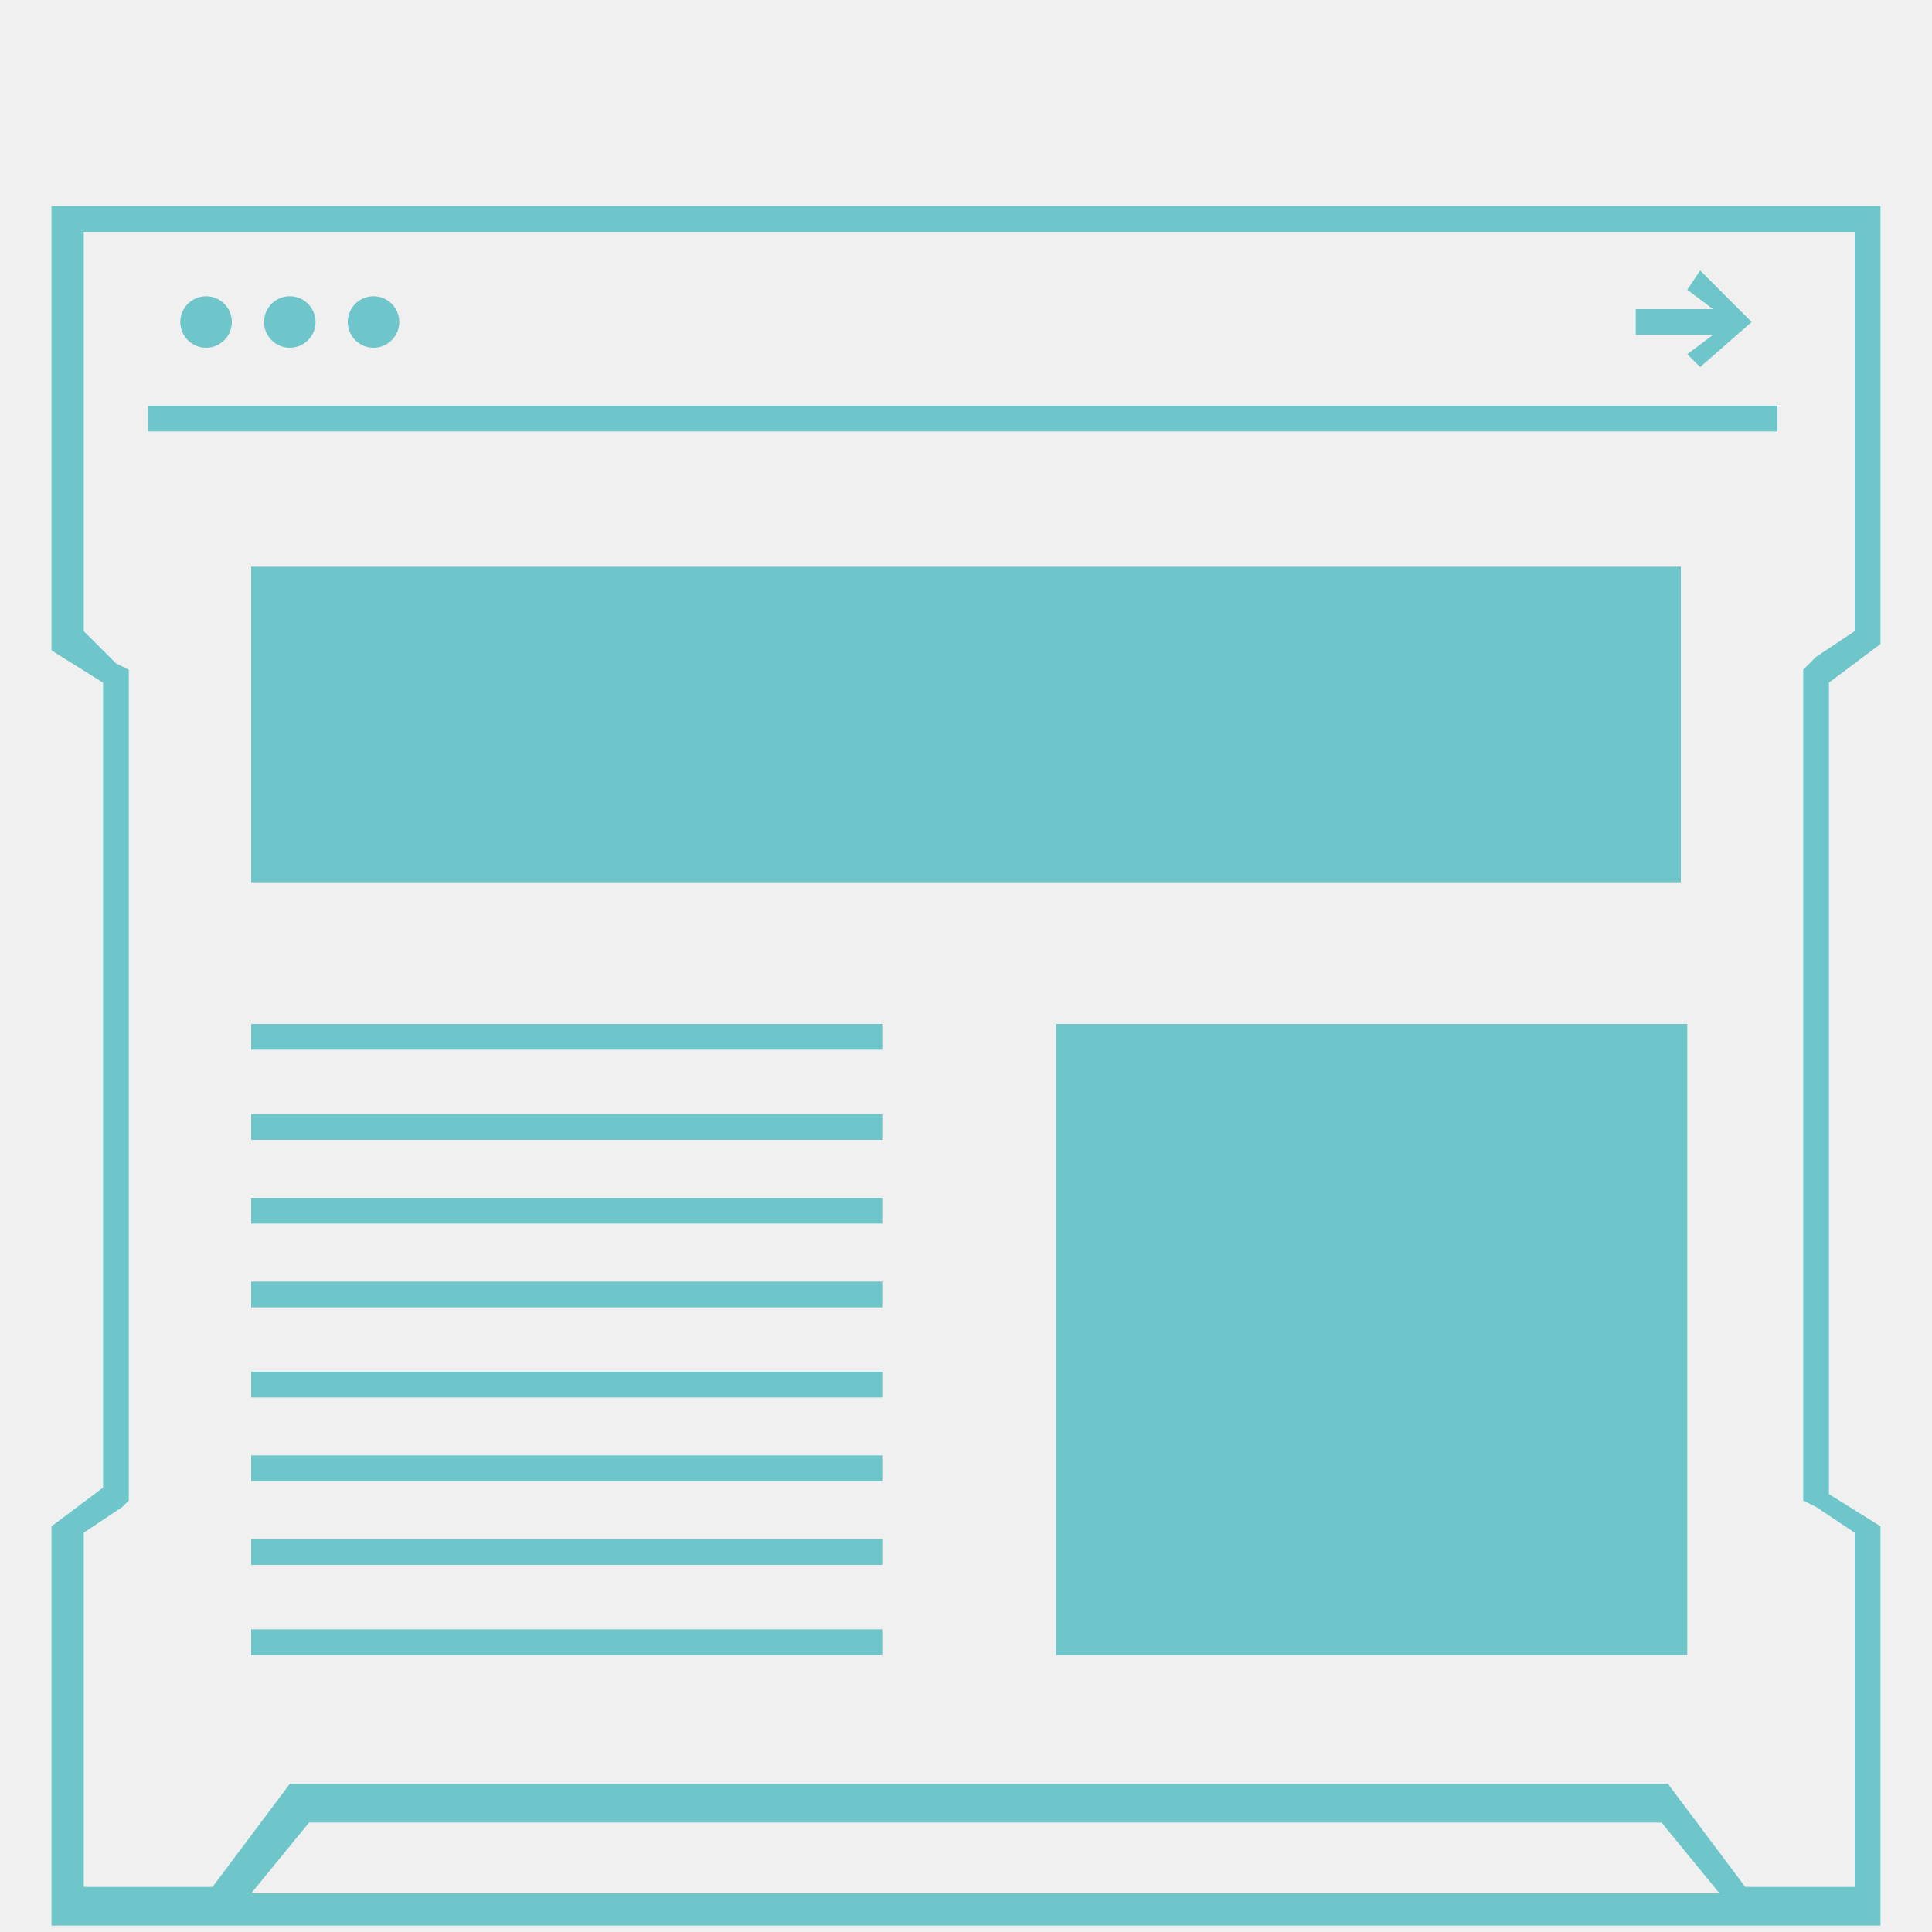
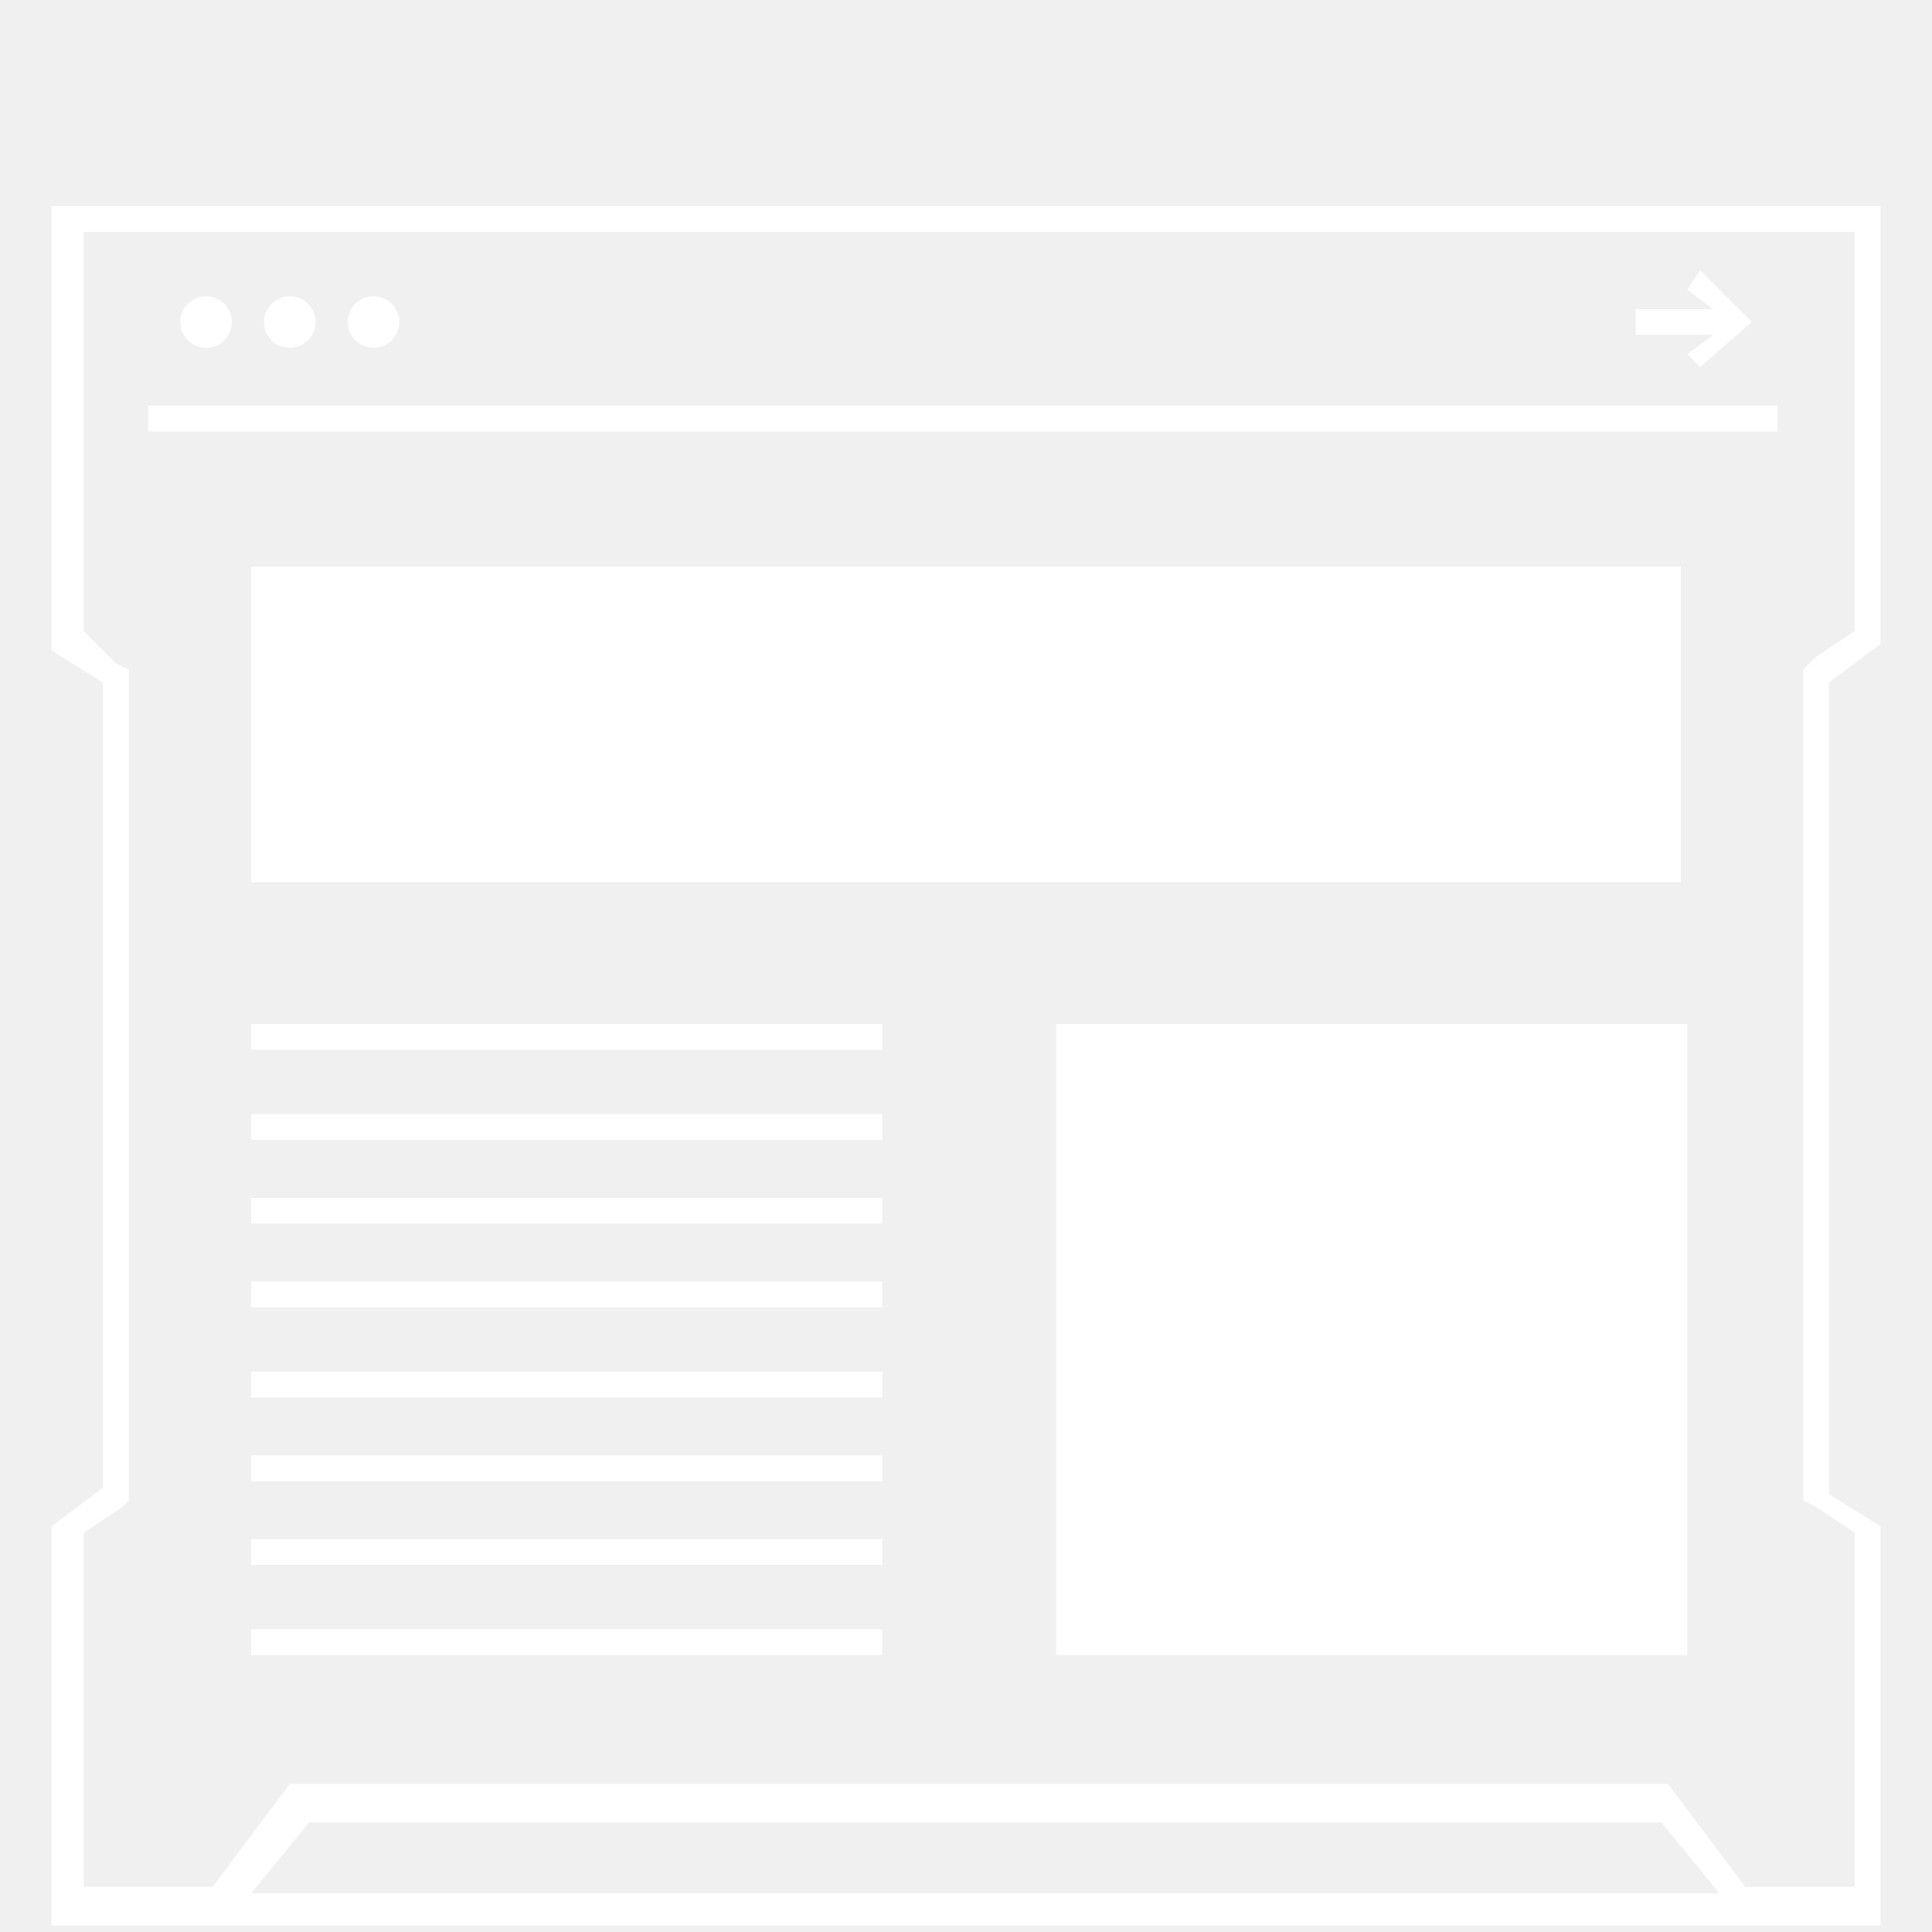
<svg xmlns="http://www.w3.org/2000/svg" version="1.1" id="Layer_1" x="0px" y="0px" viewBox="0 0 30 30" style="enable-background:new 0 0 30 30;" xml:space="preserve">
  <style type="text/css">
	.st0{display:none;}
	.st1{display:inline;fill:#6FC6CA;}
	.st2{display:inline;}
	.st3{fill:#6FC6CA;}
+ 	.st4{fill:#FFFFFF;}
</style>
  <g class="st0">
-     <path class="st1" d="M20.6,1.4H9.5c-1.3,0-2.4,1-2.4,2.3v23.9c0,1.3,1.1,2.3,2.4,2.3h11.1c1.3,0,2.4-1,2.4-2.3V3.7   C23,2.4,21.9,1.4,20.6,1.4z M21.9,27.5c0,0.7-0.6,1.2-1.3,1.2H9.5c-0.7,0-1.3-0.6-1.3-1.2V3.7c0-0.7,0.6-1.2,1.3-1.2h11.1   c0.7,0,1.3,0.6,1.3,1.2C21.9,3.7,21.9,27.5,21.9,27.5z" />
+     <path class="st1" d="M20.6,1.4H9.5c-1.3,0-2.4,1-2.4,2.3v23.9c0,1.3,1.1,2.3,2.4,2.3h11.1c1.3,0,2.4-1,2.4-2.3V3.7   C23,2.4,21.9,1.4,20.6,1.4z M21.9,27.5c0,0.7-0.6,1.2-1.3,1.2H9.5c-0.7,0-1.3-0.6-1.3-1.2V3.7c0-0.7,0.6-1.2,1.3-1.2h11.1   c0.7,0,1.3,0.6,1.3,1.2V27.5z" />
    <path class="st1" d="M9.3,24.7h11.6V6.5H9.3V24.7z M9.6,6.8h10.9v17.6H9.6V6.8z" />
    <rect x="10.3" y="7.5" class="st1" width="4.6" height="3.2" />
    <rect x="15.3" y="7.5" class="st1" width="4.6" height="3.2" />
    <rect x="10.3" y="11" class="st1" width="4.6" height="3.5" />
    <rect x="15.3" y="11" class="st1" width="4.6" height="3.5" />
    <path class="st1" d="M15.1,25.6c-0.7,0-1.2,0.6-1.2,1.2s0.6,1.2,1.2,1.2s1.2-0.6,1.2-1.2S15.8,25.6,15.1,25.6z M15.1,27.7   c-0.5,0-0.9-0.4-0.9-0.9s0.4-0.9,0.9-0.9s0.9,0.4,0.9,0.9S15.6,27.7,15.1,27.7z" />
-     <path class="st1" d="M13.7,4.9h2.6c0.3,0,0.5-0.2,0.5-0.5c0-0.3-0.2-0.5-0.5-0.5h-2.6c-0.3,0-0.5,0.2-0.5,0.5   C13.2,4.6,13.5,4.9,13.7,4.9z" />
+     <path class="st1" d="M13.7,4.9h2.6c0.3,0,0.5-0.2,0.5-0.5s-0.2-0.5-0.5-0.5h-2.6c-0.3,0-0.5,0.2-0.5,0.5   C13.2,4.6,13.5,4.9,13.7,4.9z" />
    <rect x="10.3" y="14.9" class="st1" width="4.6" height="3.5" />
  </g>
  <g class="st0">
    <g class="st2">
      <path class="st3" d="M14.9,27c-0.4-0.2-0.8,0-1,0.4l-0.7,1.5c-0.2,0.4,0,0.8,0.4,1c0.1,0,0.2,0.1,0.3,0.1c0.3,0,0.5-0.2,0.7-0.5    l0.7-1.5C15.4,27.6,15.3,27.2,14.9,27z" />
    </g>
    <g class="st2">
      <path class="st3" d="M13.4,25.3c-0.4-0.2-0.8,0-1,0.4L11.3,28c-0.2,0.4,0,0.8,0.4,1c0.1,0,0.2,0.1,0.3,0.1c0.3,0,0.5-0.2,0.7-0.4    l1.1-2.3C14,26,13.8,25.5,13.4,25.3z" />
    </g>
    <g class="st2">
      <path class="st3" d="M12,23.7c-0.4-0.2-0.8,0-1,0.3l-1.5,3.1c-0.2,0.4,0,0.8,0.3,1c0.1,0,0.2,0.1,0.3,0.1c0.3,0,0.5-0.2,0.7-0.4    l1.5-3.1C12.5,24.3,12.3,23.9,12,23.7z" />
    </g>
    <g class="st2">
-       <path class="st3" d="M10,23.2c-0.4-0.2-0.8,0-1,0.3l-1.2,2.5c-0.2,0.4,0,0.8,0.3,1c0.1,0,0.2,0.1,0.3,0.1c0.3,0,0.5-0.2,0.7-0.4    l1.2-2.5C10.5,23.9,10.3,23.4,10,23.2z" />
+       <path class="st3" d="M10,23.2c-0.4-0.2-0.8,0-1,0.3L7.8,26c-0.2,0.4,0,0.8,0.3,1c0.1,0,0.2,0.1,0.3,0.1c0.3,0,0.5-0.2,0.7-0.4    l1.2-2.5C10.5,23.9,10.3,23.4,10,23.2z" />
    </g>
    <g class="st2">
-       <path class="st3" d="M24.8,23.7l-8.1-3.4c-0.4,0-1.9,0.2-2.8,0.7c-0.9,0.5-1.9,0.7-2.5,0.7c-0.2,0-0.3,0-0.5-0.1    c-0.3-0.2-0.5-0.5-0.5-0.8c0-0.3,0.1-0.6,0.3-0.8c0.1-0.1,0.3-0.2,0.5-0.4c0.5-0.4,1-0.8,1.3-1.1c0,0,0.1-0.1,0.2-0.1    c0.3-0.2,1-0.5,1.8-0.8C13.7,17.3,13,17,12.6,17c-1-0.2-4.2,1-4.2,1l-5.1-2.2l0,0h0l-2.6,6.1l5.4,2.3c0.5,0.5,1,0.9,1.5,1.3l1-2.1    c0.3-0.5,0.9-0.8,1.5-0.5c0.4,0.2,0.6,0.5,0.6,0.9c0.3-0.5,0.9-0.7,1.4-0.4s0.8,0.9,0.5,1.5L12.5,25c0.3-0.2,0.7-0.2,1,0    c0.5,0.3,0.8,0.9,0.5,1.5l-0.1,0.2c0.3-0.2,0.7-0.2,1,0c0.5,0.3,0.8,0.8,0.6,1.4l3.9,1.6c0.1,0,0.2,0.1,0.3,0.1    c0.3,0,0.5-0.2,0.7-0.5c0.2-0.3,0-0.7-0.3-0.9l-4.2-1.8c-0.2-0.1-0.2-0.2-0.2-0.4c0.1-0.2,0.2-0.2,0.4-0.2l0.4,0.2l4.8,2    c0.1,0,0.2,0.1,0.3,0.1c0.3,0,0.5-0.2,0.7-0.5c0.2-0.3,0-0.7-0.3-0.9l-3.5-1.5L17.3,25l-0.5-0.3c-0.2-0.1-0.2-0.2-0.2-0.4    c0.1-0.2,0.2-0.2,0.4-0.2l6.2,2.6c0.1,0,0.2,0.1,0.3,0.1c0.3,0,0.5-0.2,0.7-0.5c0.2-0.4,0-0.8-0.4-1l-5.2-2.2l0,0l-0.8-0.4    c-0.2-0.1-0.2-0.2-0.2-0.4c0.1-0.2,0.2-0.2,0.4-0.2l5.8,2.5c0,0,0,0,0.1,0l0.3,0.2c0.1,0,0.2,0.1,0.3,0.1c0.3,0,0.5-0.2,0.7-0.5    C25.2,24.3,25.1,23.9,24.8,23.7z" />
+       <path class="st3" d="M24.8,23.7l-8.1-3.4c-0.4,0-1.9,0.2-2.8,0.7c-0.9,0.5-1.9,0.7-2.5,0.7c-0.2,0-0.3,0-0.5-0.1    c-0.3-0.2-0.5-0.5-0.5-0.8s0.1-0.6,0.3-0.8c0.1-0.1,0.3-0.2,0.5-0.4c0.5-0.4,1-0.8,1.3-1.1c0,0,0.1-0.1,0.2-0.1    c0.3-0.2,1-0.5,1.8-0.8C13.7,17.3,13,17,12.6,17c-1-0.2-4.2,1-4.2,1l-5.1-2.2l0,0l0,0l-2.6,6.1l5.4,2.3c0.5,0.5,1,0.9,1.5,1.3    l1-2.1c0.3-0.5,0.9-0.8,1.5-0.5c0.4,0.2,0.6,0.5,0.6,0.9c0.3-0.5,0.9-0.7,1.4-0.4s0.8,0.9,0.5,1.5L12.5,25c0.3-0.2,0.7-0.2,1,0    c0.5,0.3,0.8,0.9,0.5,1.5l-0.1,0.2c0.3-0.2,0.7-0.2,1,0c0.5,0.3,0.8,0.8,0.6,1.4l3.9,1.6c0.1,0,0.2,0.1,0.3,0.1    c0.3,0,0.5-0.2,0.7-0.5s0-0.7-0.3-0.9l-4.2-1.8c-0.2-0.1-0.2-0.2-0.2-0.4c0.1-0.2,0.2-0.2,0.4-0.2l0.4,0.2l4.8,2    c0.1,0,0.2,0.1,0.3,0.1c0.3,0,0.5-0.2,0.7-0.5s0-0.7-0.3-0.9l-3.5-1.5L17.3,25l-0.5-0.3c-0.2-0.1-0.2-0.2-0.2-0.4    c0.1-0.2,0.2-0.2,0.4-0.2l6.2,2.6c0.1,0,0.2,0.1,0.3,0.1c0.3,0,0.5-0.2,0.7-0.5c0.2-0.4,0-0.8-0.4-1l-5.2-2.2l0,0l-0.8-0.4    c-0.2-0.1-0.2-0.2-0.2-0.4c0.1-0.2,0.2-0.2,0.4-0.2l5.8,2.5c0,0,0,0,0.1,0l0.3,0.2c0.1,0,0.2,0.1,0.3,0.1c0.3,0,0.5-0.2,0.7-0.5    C25.2,24.3,25.1,23.9,24.8,23.7z" />
    </g>
    <g class="st2">
-       <path class="st3" d="M26.7,15.9L21.5,18c0,0-3.1-1.2-4.2-1c-0.5,0.1-1.4,0.4-2.3,0.7l0,0c-0.4,0.2-0.8,0.3-1.1,0.4l0,0    c-0.5,0.2-1,0.4-1.1,0.5c0,0,0,0,0,0c-0.3,0.3-1.5,1.2-1.8,1.5c-0.3,0.3-0.1,0.9,0.2,1c0,0,0,0,0.1,0c0,0,0,0,0,0s0.1,0,0.2,0l0,0    c0,0,0,0,0,0s0.1,0,0.2,0h0c0.1,0,0.2,0,0.2,0h0c0.2,0,0.3-0.1,0.5-0.1c0,0,0,0,0.1,0c0.1,0,0.2,0,0.3-0.1h0    c0.1,0,0.2-0.1,0.3-0.1h0c0.1,0,0.2-0.1,0.3-0.1c0,0,0,0,0.1,0c0.1,0,0.2-0.1,0.3-0.2c0.8-0.4,2.1-0.6,2.6-0.7c0.2,0,0.3,0,0.3,0    l2.3,1l0,0l6.4,2.8l3.9-1.6L26.7,15.9z" />
+       <path class="st3" d="M26.7,15.9L21.5,18c0,0-3.1-1.2-4.2-1c-0.5,0.1-1.4,0.4-2.3,0.7l0,0c-0.4,0.2-0.8,0.3-1.1,0.4l0,0    c-0.5,0.2-1,0.4-1.1,0.5l0,0c-0.3,0.3-1.5,1.2-1.8,1.5s-0.1,0.9,0.2,1c0,0,0,0,0.1,0l0,0c0,0,0.1,0,0.2,0l0,0l0,0c0,0,0.1,0,0.2,0    l0,0c0.1,0,0.2,0,0.2,0l0,0c0.2,0,0.3-0.1,0.5-0.1c0,0,0,0,0.1,0s0.2,0,0.3-0.1l0,0c0.1,0,0.2-0.1,0.3-0.1l0,0    c0.1,0,0.2-0.1,0.3-0.1c0,0,0,0,0.1,0s0.2-0.1,0.3-0.2c0.8-0.4,2.1-0.6,2.6-0.7c0.2,0,0.3,0,0.3,0l2.3,1l0,0l6.4,2.8l3.9-1.6    L26.7,15.9z" />
    </g>
  </g>
  <g id="Layer_2" class="st0">
</g>
  <g class="st0">
    <g class="st2">
-       <path class="st3" d="M23.8,5l-0.7,0.7l-1.5,1.5c-1.9,1.9-3.8,3.8-5.7,5.7c-0.1,0.1-0.3,0.3-0.4,0.5c-0.4,0.9-0.9,1.8-1.3,2.8    L14,16.8c-0.1,0.2-0.1,0.3-0.2,0.5c-0.1,0.5,0.2,0.9,0.6,1c0.1,0,0.3,0,0.4,0c0.1,0,0.3-0.1,0.4-0.2l0.6-0.3    c0.8-0.4,1.5-0.7,2.2-1.1l0.1,0c0.4-0.2,0.7-0.4,1.1-0.7c1-1,2-2,3-3l4.3-4.3c0,0,0,0,0.1-0.1L27,8.2L23.8,5z M17.8,15.4    c-0.4,0.2-0.8,0.4-1.2,0.6c0,0-0.1,0-0.1,0v0v0c0,0,0,0-0.1,0c0,0-0.1-0.1-0.1-0.2c0,0-0.1-0.1-0.1-0.1c0,0,0-0.1,0-0.1    c0.2-0.4,0.4-0.9,0.7-1.3l0.1-0.3c0,0,0,0,0,0l0.7,0.7c0.2,0.2,0.4,0.4,0.7,0.7L17.8,15.4z" />
+       <path class="st3" d="M23.8,5l-0.7,0.7l-1.5,1.5c-1.9,1.9-3.8,3.8-5.7,5.7c-0.1,0.1-0.3,0.3-0.4,0.5c-0.4,0.9-0.9,1.8-1.3,2.8    L14,16.8c-0.1,0.2-0.1,0.3-0.2,0.5c-0.1,0.5,0.2,0.9,0.6,1c0.1,0,0.3,0,0.4,0c0.1,0,0.3-0.1,0.4-0.2l0.6-0.3    c0.8-0.4,1.5-0.7,2.2-1.1h0.1c0.4-0.2,0.7-0.4,1.1-0.7c1-1,2-2,3-3l4.3-4.3c0,0,0,0,0.1-0.1L27,8.2L23.8,5z M17.8,15.4    c-0.4,0.2-0.8,0.4-1.2,0.6h-0.1l0,0l0,0c0,0,0,0-0.1,0c0,0-0.1-0.1-0.1-0.2l-0.1-0.1v-0.1c0.2-0.4,0.4-0.9,0.7-1.3L17,14l0,0    l0.7,0.7c0.2,0.2,0.4,0.4,0.7,0.7L17.8,15.4z" />
    </g>
-     <path class="st1" d="M28.8,4.8c-0.5-0.5-1-1-1.6-1.6c-0.5-0.5-1.2-0.4-1.8,0.1c-0.3,0.3-0.5,0.5-0.8,0.8l-0.2,0.2l0,0l0,0l0.2,0.2   l0.1,0.1l2.7,2.7l0.3,0.3l0.3-0.3c0.3-0.3,0.5-0.5,0.8-0.8C29.2,6,29.2,5.2,28.8,4.8z" />
-     <path class="st1" d="M26.5,23.5c0,1.4-0.6,2-2,2c-2.7,0-5.4,0-8.1,0c0,0.5,0.1,1.1,0.1,1.6c0,0.2,0,0.4,0.1,0.6v0   c0.2,0.4,0.4,0.7,0.8,0.9c0.1,0,0.2,0.1,0.3,0.2c0,0,0,0,0.1,0c0.2,0.1,0.4,0.3,0.7,0.4c0.2,0.1,0.3,0.2,0.3,0.4   c0,0.2-0.3,0.2-0.4,0.2c-3.1,0-6.3,0-9.5,0c-0.1,0-0.1,0-0.2,0c-0.2,0-0.3-0.2-0.2-0.4c0-0.1,0.1-0.2,0.3-0.3   c0.2-0.1,0.4-0.3,0.7-0.4c0,0,0,0,0,0c0.1-0.1,0.3-0.2,0.4-0.3c0.4-0.2,0.6-0.5,0.7-0.8c0,0,0-0.1,0-0.1c0-0.1,0.1-0.2,0.1-0.4   c0-0.4,0.1-0.9,0.1-1.3c0-0.1,0-0.3,0-0.4H2.9c-1.3,0-2-0.6-2-2V8c0-1.3,0.7-2,2-2c6,0,11.4,0,17.4,0l-1,1   c-0.4,0.4-0.8,0.8-1.1,1.1H3.7C3,8.2,3,8.3,3,8.9c0,3.9,0,7.8,0,11.7c0,0.5,0.1,0.7,0.7,0.7c6.7,0,13.4,0,20.2,0   c0.7,0,0.7,0,0.7-0.7V13l2-2C26.5,15.3,26.5,19.1,26.5,23.5z" />
+     <path class="st1" d="M28.8,4.8c-0.5-0.5-1-1-1.6-1.6c-0.5-0.5-1.2-0.4-1.8,0.1c-0.3,0.3-0.5,0.5-0.8,0.8l-0.2,0.2l0,0l0,0l0.2,0.2   l0.1,0.1l2.7,2.7l0.3,0.3L28,7.3c0.3-0.3,0.5-0.5,0.8-0.8C29.2,6,29.2,5.2,28.8,4.8z" />
+     <path class="st1" d="M26.5,23.5c0,1.4-0.6,2-2,2c-2.7,0-5.4,0-8.1,0c0,0.5,0.1,1.1,0.1,1.6c0,0.2,0,0.4,0.1,0.6l0,0   c0.2,0.4,0.4,0.7,0.8,0.9c0.1,0,0.2,0.1,0.3,0.2c0,0,0,0,0.1,0c0.2,0.1,0.4,0.3,0.7,0.4c0.2,0.1,0.3,0.2,0.3,0.4   c0,0.2-0.3,0.2-0.4,0.2c-3.1,0-6.3,0-9.5,0c-0.1,0-0.1,0-0.2,0c-0.2,0-0.3-0.2-0.2-0.4c0-0.1,0.1-0.2,0.3-0.3   C9,29,9.2,28.8,9.5,28.7l0,0c0.1-0.1,0.3-0.2,0.4-0.3c0.4-0.2,0.6-0.5,0.7-0.8v-0.1c0-0.1,0.1-0.2,0.1-0.4c0-0.4,0.1-0.9,0.1-1.3   c0-0.1,0-0.3,0-0.4H2.9c-1.3,0-2-0.6-2-2V8c0-1.3,0.7-2,2-2c6,0,11.4,0,17.4,0l-1,1c-0.4,0.4-0.8,0.8-1.1,1.1H3.7   C3,8.2,3,8.3,3,8.9c0,3.9,0,7.8,0,11.7c0,0.5,0.1,0.7,0.7,0.7c6.7,0,13.4,0,20.2,0c0.7,0,0.7,0,0.7-0.7V13l2-2   C26.5,15.3,26.5,19.1,26.5,23.5z" />
  </g>
  <g>
    <g>
-       <rect x="16.4" y="15.9" class="st3" width="9.8" height="9.8" />
-       <rect x="3.9" y="15.9" class="st3" width="9.8" height="0.4" />
-       <rect x="3.9" y="17.3" class="st3" width="9.8" height="0.4" />
-       <rect x="3.9" y="18.6" class="st3" width="9.8" height="0.4" />
-       <rect x="3.9" y="19.9" class="st3" width="9.8" height="0.4" />
-       <rect x="3.9" y="21.3" class="st3" width="9.8" height="0.4" />
-       <rect x="3.9" y="22.6" class="st3" width="9.8" height="0.4" />
-       <rect x="3.9" y="23.9" class="st3" width="9.8" height="0.4" />
-       <rect x="3.9" y="25.3" class="st3" width="9.8" height="0.4" />
-       <rect x="3.9" y="8.8" class="st3" width="22.2" height="4.9" />
-       <rect x="2.3" y="6.3" class="st3" width="25.3" height="0.4" />
-       <path class="st3" d="M0.8,5.4v0.5v4.2l0.8,0.5v12.5l-0.8,0.6v6.2h28.4v-6.2l-0.8-0.5V10.6l0.8-0.6V5.9V5.4V3.2H0.8L0.8,5.4    L0.8,5.4z M3.9,29.4l0.9-1.1h21l0.9,1.1H3.9z M1.3,5.9V5.3V3.6h27.5v1.7v0.5v4l-0.6,0.4L28,10.4v0.2v12.5v0.2l0.2,0.1l0.6,0.4v5.5    h-1.7l-1.2-1.6H4.5l-1.2,1.6h-2v-5.5l0.6-0.4L2,23.3v-0.2V10.6v-0.2l-0.2-0.1L1.3,9.8V5.9L1.3,5.9z" />
-       <circle class="st3" cx="3.2" cy="5" r="0.4" />
-       <circle class="st3" cx="4.5" cy="5" r="0.4" />
-       <circle class="st3" cx="5.8" cy="5" r="0.4" />
-       <polygon class="st3" points="26.2,5.5 26.4,5.7 27.2,5 26.4,4.2 26.2,4.5 26.6,4.8 25.4,4.8 25.4,5.2 26.6,5.2   " />
+       <rect x="16.4" y="15.9" class="st4" width="9.8" height="9.8" />
+       <rect x="3.9" y="15.9" class="st4" width="9.8" height="0.4" />
+       <rect x="3.9" y="17.3" class="st4" width="9.8" height="0.4" />
+       <rect x="3.9" y="18.6" class="st4" width="9.8" height="0.4" />
+       <rect x="3.9" y="19.9" class="st4" width="9.8" height="0.4" />
+       <rect x="3.9" y="21.3" class="st4" width="9.8" height="0.4" />
+       <rect x="3.9" y="22.6" class="st4" width="9.8" height="0.4" />
+       <rect x="3.9" y="23.9" class="st4" width="9.8" height="0.4" />
+       <rect x="3.9" y="25.3" class="st4" width="9.8" height="0.4" />
+       <rect x="3.9" y="8.8" class="st4" width="22.2" height="4.9" />
+       <rect x="2.3" y="6.3" class="st4" width="25.3" height="0.4" />
+       <path class="st4" d="M0.8,5.4v0.5v4.2l0.8,0.5v12.5l-0.8,0.6v6.2h28.4v-6.2l-0.8-0.5V10.6l0.8-0.6V5.9V5.4V3.2H0.8V5.4L0.8,5.4z     M3.9,29.4l0.9-1.1h21l0.9,1.1H3.9z M1.3,5.9V5.3V3.6h27.5v1.7v0.5v4l-0.6,0.4L28,10.4v0.2v12.5v0.2l0.2,0.1l0.6,0.4v5.5h-1.7    l-1.2-1.6H4.5l-1.2,1.6h-2v-5.5l0.6-0.4L2,23.3v-0.2V10.6v-0.2l-0.2-0.1L1.3,9.8V5.9L1.3,5.9z" />
+       <circle class="st4" cx="3.2" cy="5" r="0.4" />
+       <circle class="st4" cx="4.5" cy="5" r="0.4" />
+       <circle class="st4" cx="5.8" cy="5" r="0.4" />
+       <polygon class="st4" points="26.2,5.5 26.4,5.7 27.2,5 26.4,4.2 26.2,4.5 26.6,4.8 25.4,4.8 25.4,5.2 26.6,5.2   " />
    </g>
  </g>
</svg>
